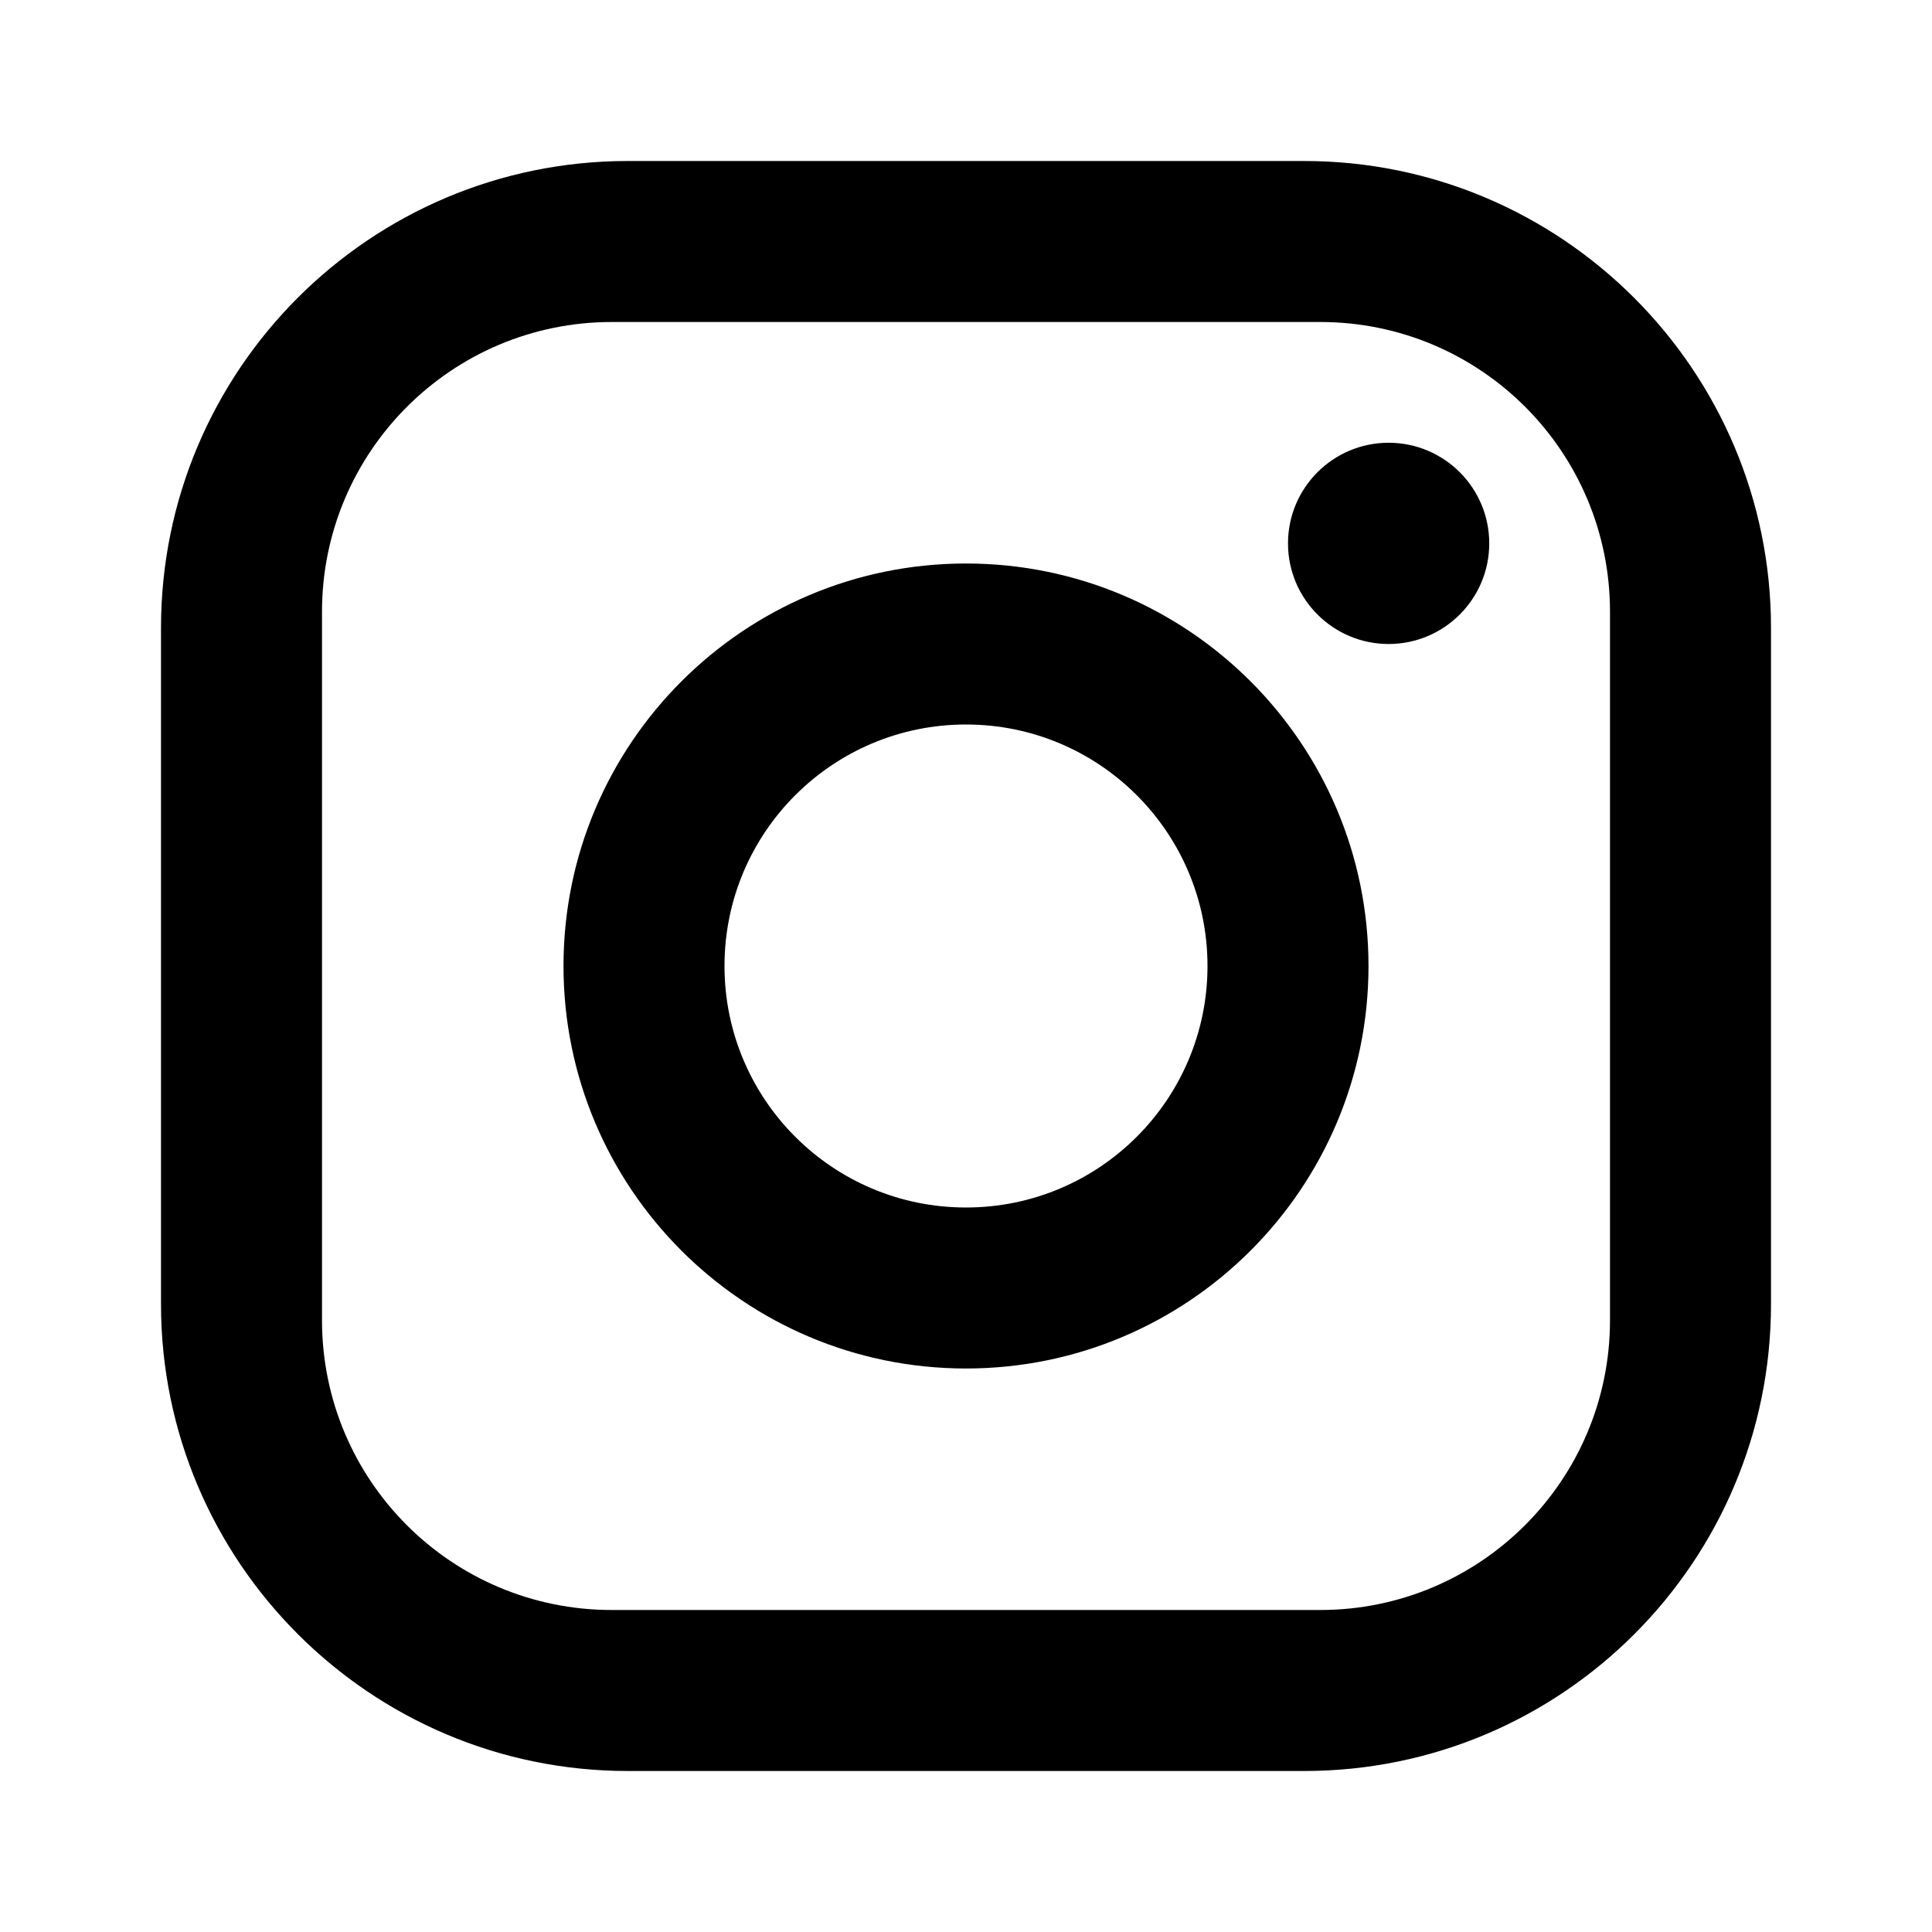
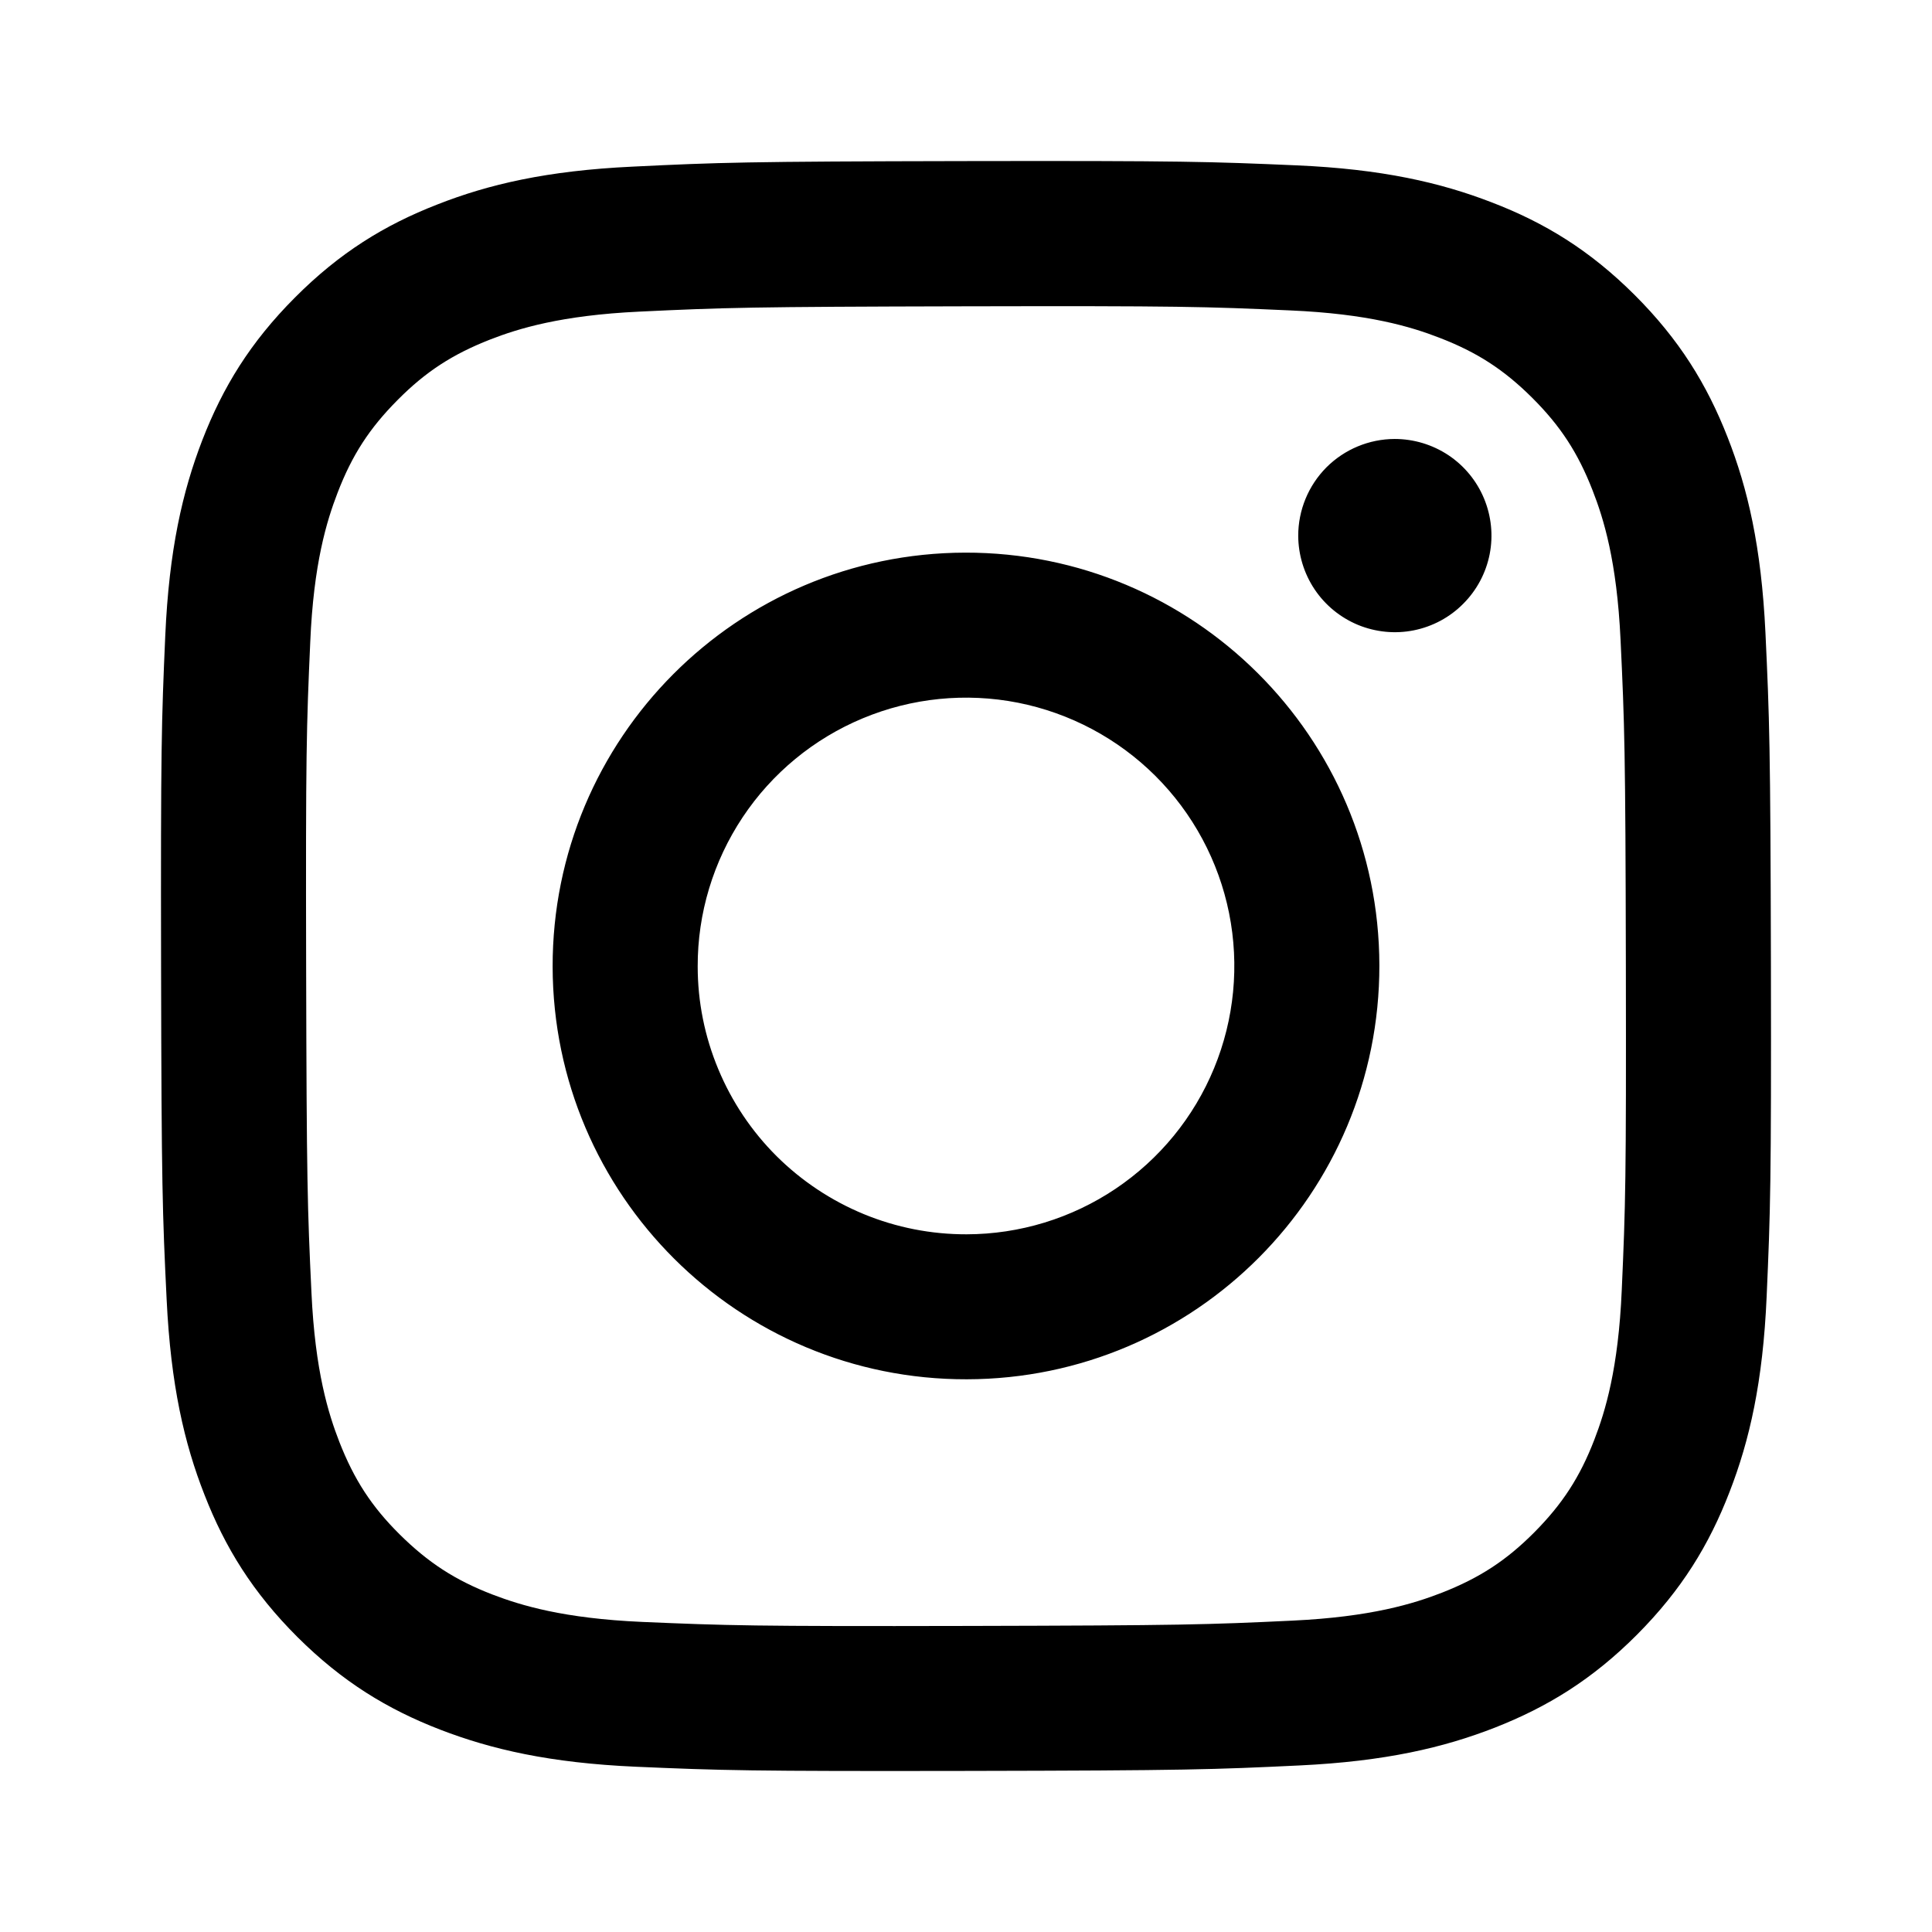
<svg width="24" height="24" viewBox="0 0 24 24">
-   <path d="M7.8 2H16.2C19.4 2 22 4.6 22 7.8V16.2C22 19.403 19.403 22 16.2 22H7.8C4.6 22 2 19.4 2 16.2V7.8C2 4.597 4.597 2 7.8 2ZM7.6 4C5.612 4 4 5.612 4 7.6V16.4C4 18.39 5.61 20 7.6 20H16.4C18.388 20 20 18.388 20 16.4V7.6C20 5.61 18.39 4 16.4 4H7.6ZM18.5 6.75C18.5 6.06 17.94 5.5 17.25 5.5C16.56 5.5 16 6.06 16 6.75C16 7.44 16.56 8 17.25 8C17.94 8 18.5 7.44 18.5 6.75ZM12 7C14.761 7 17 9.239 17 12C17 14.761 14.761 17 12 17C9.239 17 7 14.761 7 12C7 9.239 9.239 7 12 7ZM9 12C9 13.657 10.343 15 12 15C13.657 15 15 13.657 15 12C15 10.343 13.657 9 12 9C10.343 9 9 10.343 9 12Z" />
+   <path d="M7.858 2.07C6.794 2.12 6.068 2.29 5.433 2.54C4.775 2.796 4.218 3.14 3.664 3.696C3.109 4.252 2.768 4.81 2.513 5.468C2.267 6.105 2.1 6.832 2.053 7.897C2.006 8.961 1.996 9.304 2.001 12.019C2.006 14.735 2.018 15.075 2.07 16.142C2.121 17.206 2.29 17.932 2.54 18.568C2.796 19.225 3.14 19.782 3.696 20.337C4.253 20.891 4.81 21.232 5.47 21.487C6.106 21.732 6.833 21.9 7.898 21.947C8.962 21.993 9.305 22.004 12.02 21.999C14.734 21.994 15.076 21.982 16.143 21.931C17.209 21.88 17.932 21.71 18.568 21.462C19.225 21.204 19.782 20.862 20.337 20.305C20.891 19.748 21.232 19.19 21.486 18.531C21.733 17.895 21.9 17.168 21.946 16.104C21.993 15.037 22.004 14.696 21.999 11.981C21.993 9.266 21.981 8.925 21.931 7.859C21.88 6.792 21.711 6.068 21.461 5.432C21.204 4.775 20.861 4.218 20.305 3.663C19.748 3.108 19.19 2.767 18.531 2.514C17.895 2.268 17.168 2.1 16.104 2.054C15.039 2.008 14.697 1.996 11.981 2.001C9.265 2.006 8.925 2.018 7.858 2.07ZM7.975 20.148C7 20.105 6.471 19.943 6.118 19.808C5.651 19.628 5.318 19.41 4.966 19.062C4.615 18.714 4.399 18.38 4.216 17.913C4.079 17.561 3.914 17.032 3.869 16.057C3.819 15.003 3.809 14.687 3.803 12.017C3.797 9.347 3.807 9.031 3.854 7.977C3.895 7.003 4.058 6.473 4.194 6.12C4.374 5.652 4.59 5.32 4.939 4.969C5.288 4.617 5.621 4.401 6.088 4.218C6.44 4.081 6.969 3.917 7.944 3.871C8.998 3.821 9.314 3.811 11.984 3.805C14.653 3.799 14.97 3.809 16.025 3.856C16.999 3.898 17.529 4.059 17.882 4.196C18.349 4.376 18.682 4.592 19.033 4.941C19.384 5.291 19.601 5.623 19.783 6.09C19.921 6.442 20.085 6.97 20.131 7.946C20.181 9 20.192 9.316 20.197 11.986C20.202 14.655 20.193 14.972 20.146 16.026C20.104 17.001 19.942 17.53 19.806 17.883C19.626 18.35 19.409 18.683 19.06 19.035C18.711 19.386 18.378 19.602 17.912 19.785C17.56 19.922 17.03 20.086 16.056 20.132C15.002 20.182 14.686 20.192 12.015 20.198C9.345 20.204 9.03 20.193 7.975 20.148M16.127 6.655C16.128 6.893 16.199 7.125 16.331 7.322C16.463 7.519 16.651 7.672 16.87 7.763C17.09 7.853 17.331 7.877 17.564 7.83C17.796 7.783 18.01 7.669 18.177 7.5C18.345 7.332 18.459 7.118 18.505 6.885C18.551 6.652 18.526 6.411 18.435 6.192C18.344 5.973 18.19 5.786 17.992 5.654C17.794 5.523 17.562 5.453 17.325 5.453C17.007 5.454 16.702 5.581 16.477 5.806C16.253 6.032 16.127 6.337 16.127 6.655ZM6.865 12.01C6.871 14.846 9.174 17.14 12.01 17.134C14.845 17.129 17.14 14.826 17.135 11.99C17.13 9.154 14.826 6.86 11.99 6.865C9.154 6.871 6.86 9.174 6.865 12.01ZM8.667 12.006C8.665 11.347 8.86 10.702 9.225 10.153C9.59 9.604 10.11 9.176 10.718 8.923C11.327 8.669 11.997 8.602 12.644 8.729C13.291 8.857 13.885 9.173 14.352 9.638C14.819 10.103 15.138 10.697 15.268 11.343C15.398 11.989 15.333 12.66 15.082 13.269C14.831 13.879 14.405 14.4 13.857 14.768C13.31 15.135 12.666 15.332 12.007 15.333C11.569 15.334 11.135 15.249 10.73 15.082C10.326 14.915 9.958 14.671 9.647 14.362C9.337 14.053 9.091 13.686 8.923 13.282C8.754 12.877 8.667 12.444 8.667 12.006Z" />
</svg>
